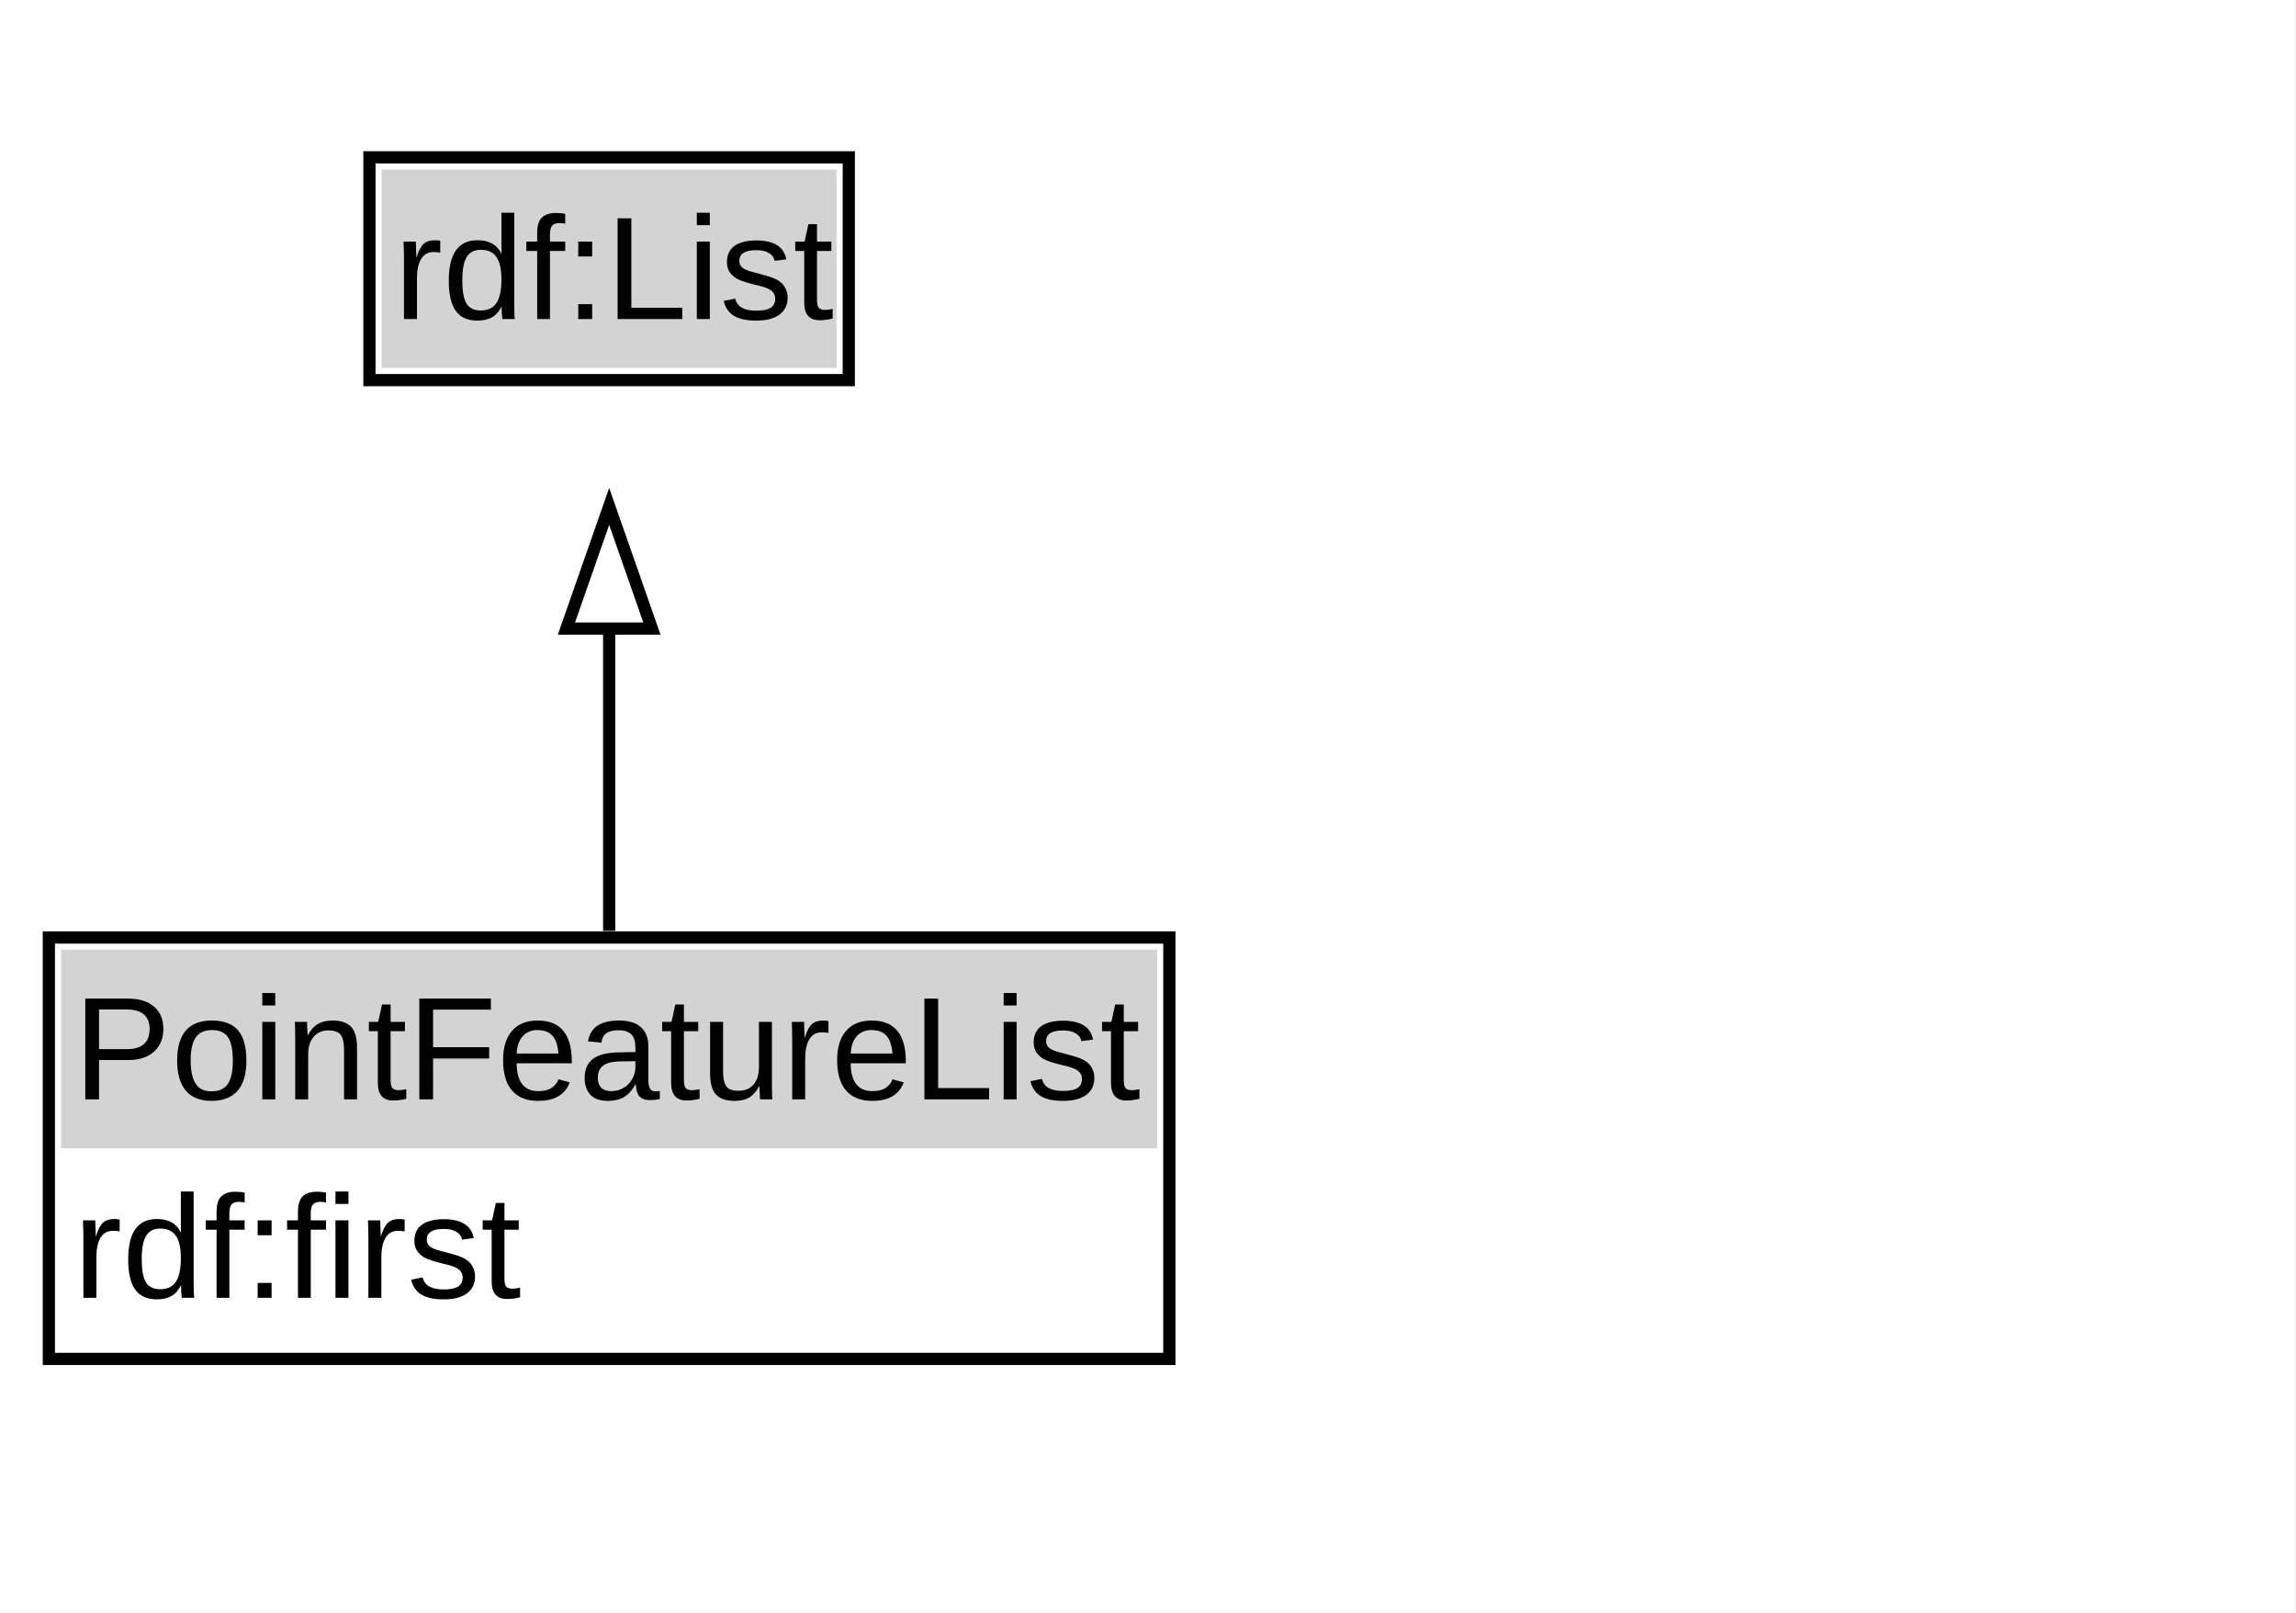
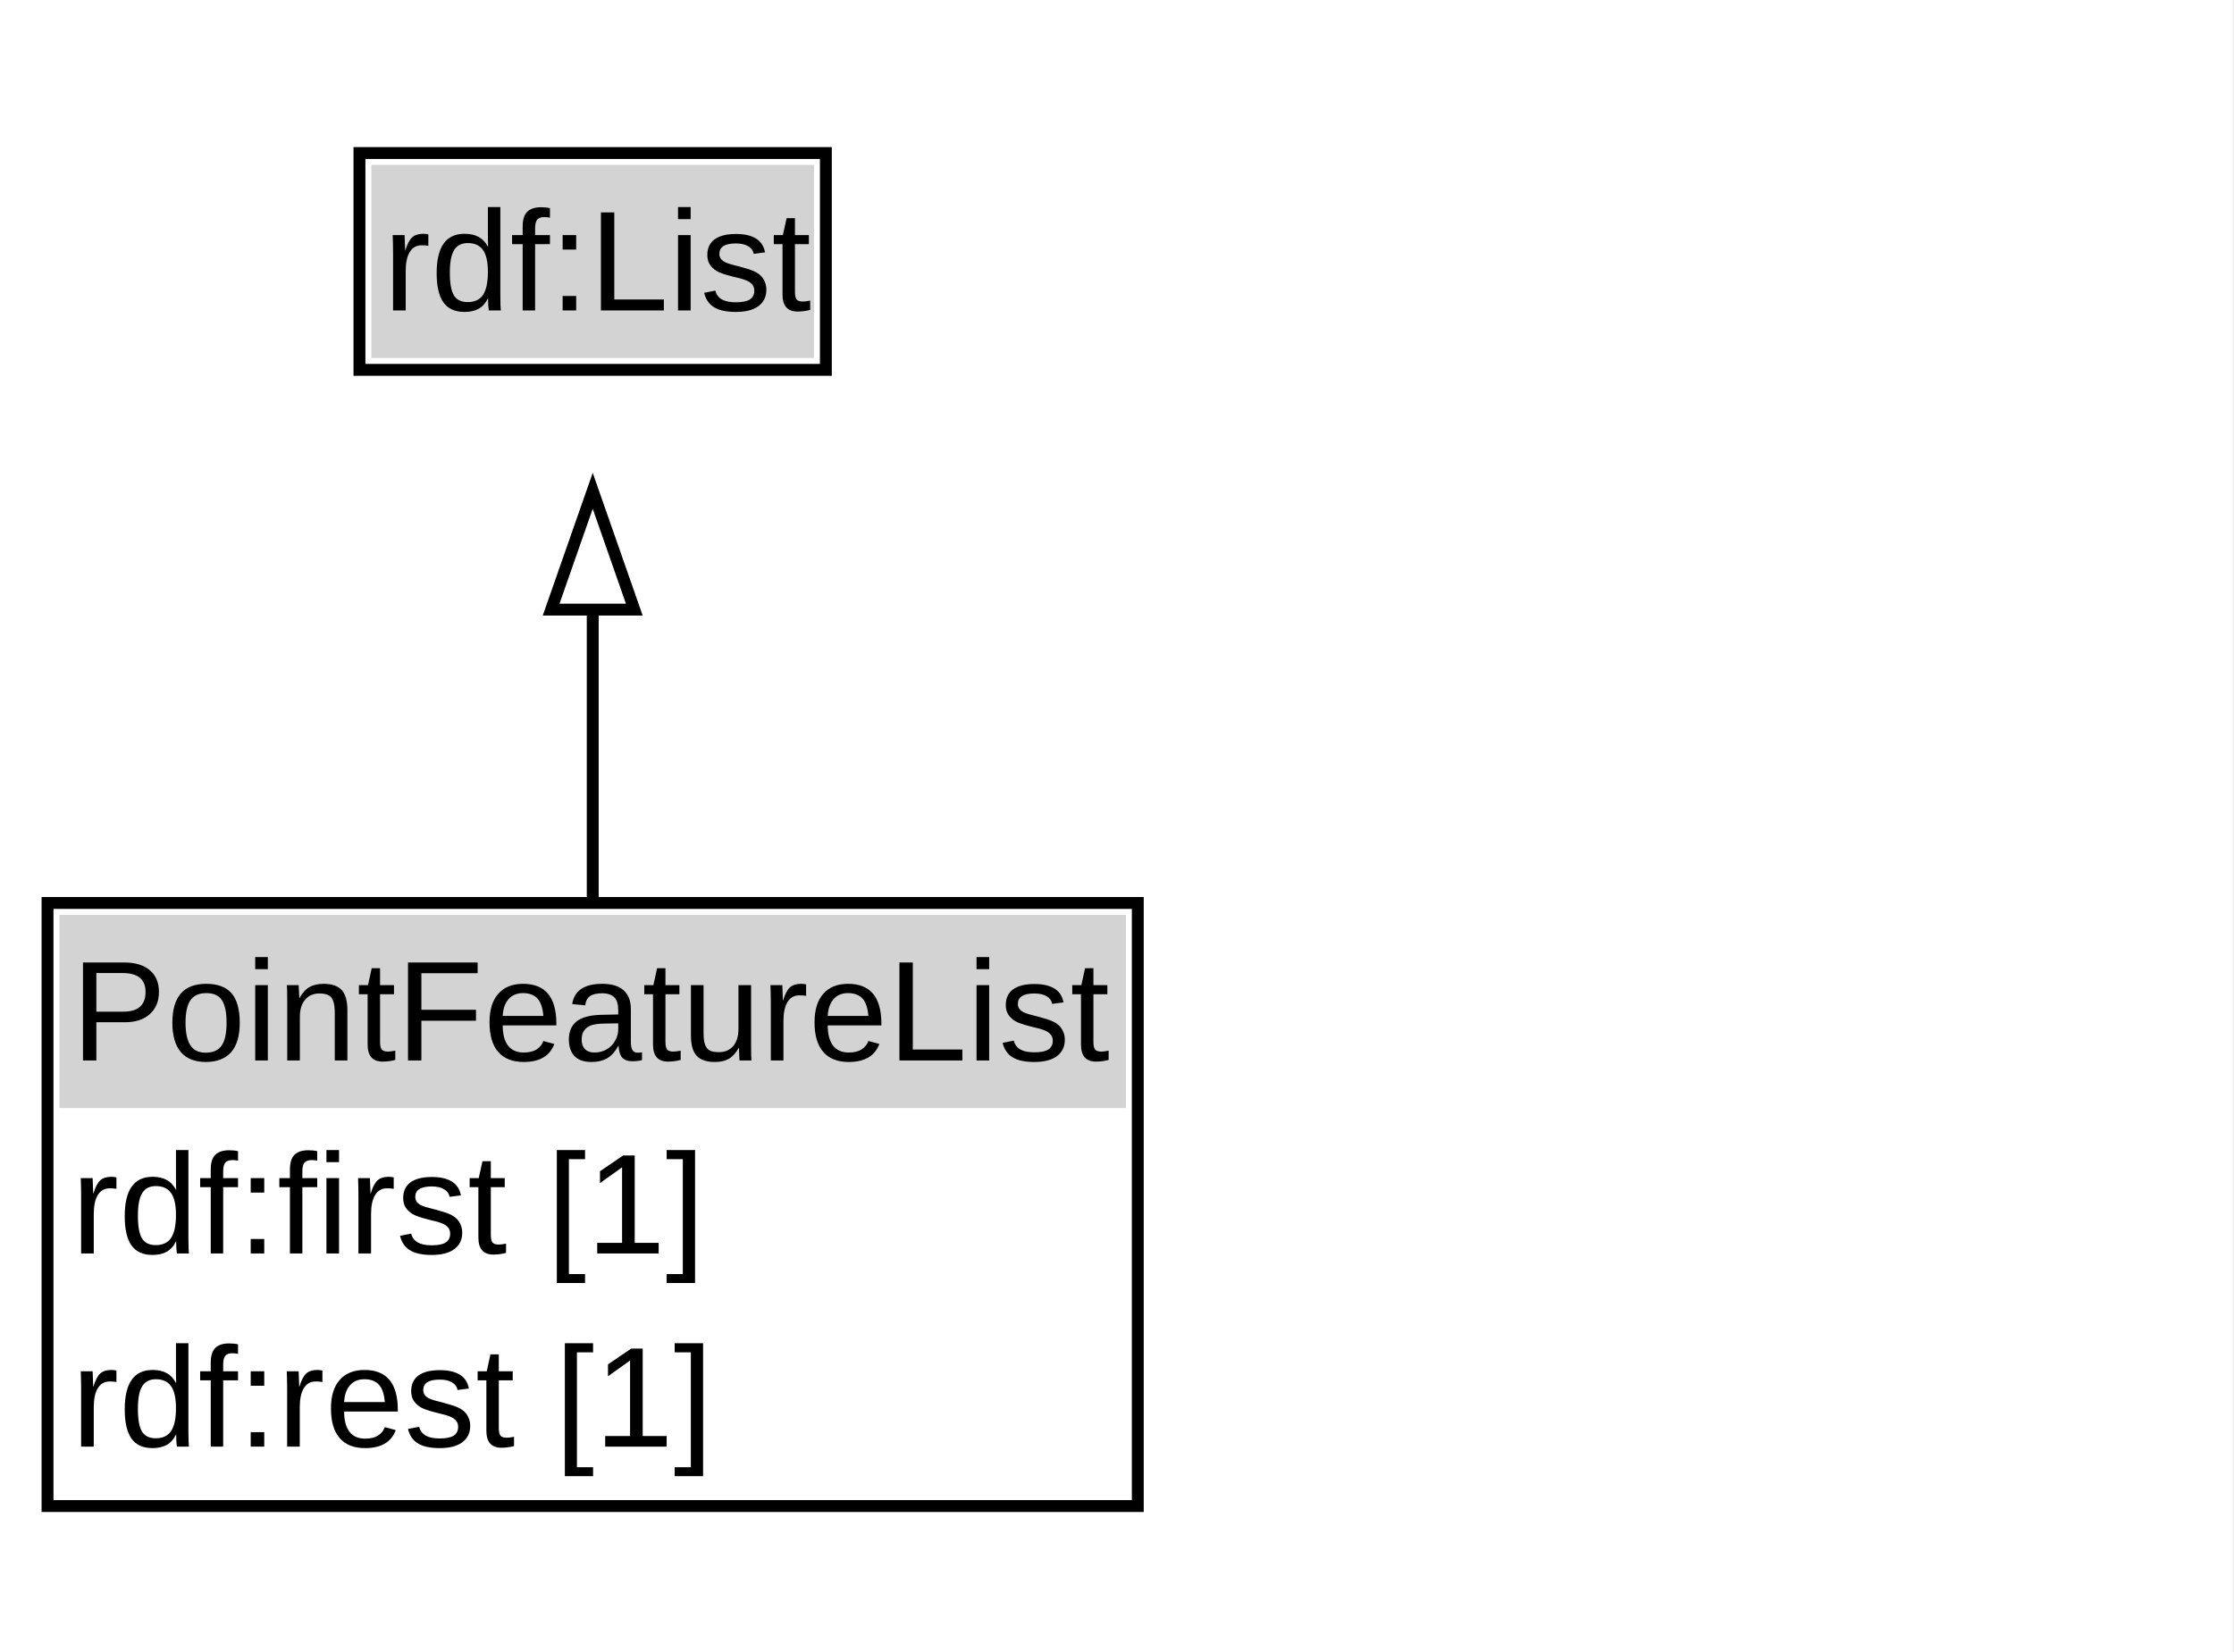
- <svg xmlns="http://www.w3.org/2000/svg" xmlns:xlink="http://www.w3.org/1999/xlink" width="188pt" height="132pt" viewBox="0.00 0.00 188.00 132.00">
-   <g id="graph0" class="graph" transform="scale(1 1) rotate(0) translate(4 128)">
-     <polygon fill="white" stroke="none" points="-4,4 -4,-128 183.88,-128 183.88,4 -4,4" />
+ <svg xmlns="http://www.w3.org/2000/svg" xmlns:xlink="http://www.w3.org/1999/xlink" width="188pt" height="139pt" viewBox="0.00 0.00 188.00 139.00">
+   <g id="graph0" class="graph" transform="scale(1 1) rotate(0) translate(4 135.38)">
+     <polygon fill="white" stroke="none" points="-4,4 -4,-135.38 183.88,-135.38 183.88,4 -4,4" />
    <g id="clust3" class="cluster">
</g>
    <g id="node1" class="node">
      <g id="a_node1">
        <a xlink:href="https://w3id.org/citydata/imported/rdf/latest/List" xlink:title="&lt;TABLE&gt;">
-           <polygon fill="lightgray" stroke="none" points="27.25,-97.88 27.25,-114.12 64.5,-114.12 64.5,-97.88 27.25,-97.88" />
-           <text xml:space="preserve" text-anchor="start" x="28.25" y="-101.88" font-family="Arial" font-size="12.00">rdf:List</text>
-           <polygon fill="none" stroke="black" points="26.25,-96.88 26.25,-115.12 65.5,-115.12 65.5,-96.88 26.25,-96.88" />
+           <polygon fill="lightgray" stroke="none" points="27.25,-105.25 27.25,-121.5 64.5,-121.5 64.5,-105.25 27.25,-105.25" />
+           <text xml:space="preserve" text-anchor="start" x="28.25" y="-109.25" font-family="Arial" font-size="12.00">rdf:List</text>
+           <polygon fill="none" stroke="black" points="26.25,-104.25 26.25,-122.5 65.5,-122.5 65.5,-104.25 26.25,-104.25" />
        </a>
      </g>
    </g>
    <g id="node2" class="node">
      <g id="a_node2">
        <a xlink:href="../PointFeatureList" xlink:title="&lt;TABLE&gt;">
-           <polygon fill="lightgray" stroke="none" points="1,-34 1,-50.25 90.75,-50.25 90.75,-34 1,-34" />
-           <text xml:space="preserve" text-anchor="start" x="2" y="-38" font-family="Arial" font-size="12.00">PointFeatureList</text>
-           <text xml:space="preserve" text-anchor="start" x="2" y="-21.75" font-family="Arial" font-size="12.00">rdf:first</text>
-           <polygon fill="none" stroke="black" points="0,-16.75 0,-51.25 91.75,-51.25 91.75,-16.75 0,-16.75" />
+           <polygon fill="lightgray" stroke="none" points="1,-42.12 1,-58.38 90.75,-58.38 90.75,-42.12 1,-42.12" />
+           <text xml:space="preserve" text-anchor="start" x="2" y="-46.12" font-family="Arial" font-size="12.00">PointFeatureList</text>
+           <text xml:space="preserve" text-anchor="start" x="2" y="-29.88" font-family="Arial" font-size="12.00">rdf:first [1]</text>
+           <text xml:space="preserve" text-anchor="start" x="2" y="-13.62" font-family="Arial" font-size="12.00">rdf:rest [1]</text>
+           <polygon fill="none" stroke="black" points="0,-8.62 0,-59.38 91.75,-59.38 91.75,-8.62 0,-8.62" />
        </a>
      </g>
    </g>
    <g id="edge1" class="edge">
-       <path fill="none" stroke="black" d="M45.88,-51.79C45.88,-59.25 45.88,-68.24 45.88,-76.69" />
-       <polygon fill="none" stroke="black" points="42.38,-76.54 45.88,-86.54 49.38,-76.54 42.38,-76.54" />
+       <path fill="none" stroke="black" d="M45.88,-59.1C45.88,-67.05 45.88,-75.97 45.88,-84.21" />
+       <polygon fill="none" stroke="black" points="42.38,-84.07 45.88,-94.07 49.38,-84.07 42.38,-84.07" />
    </g>
  </g>
</svg>
